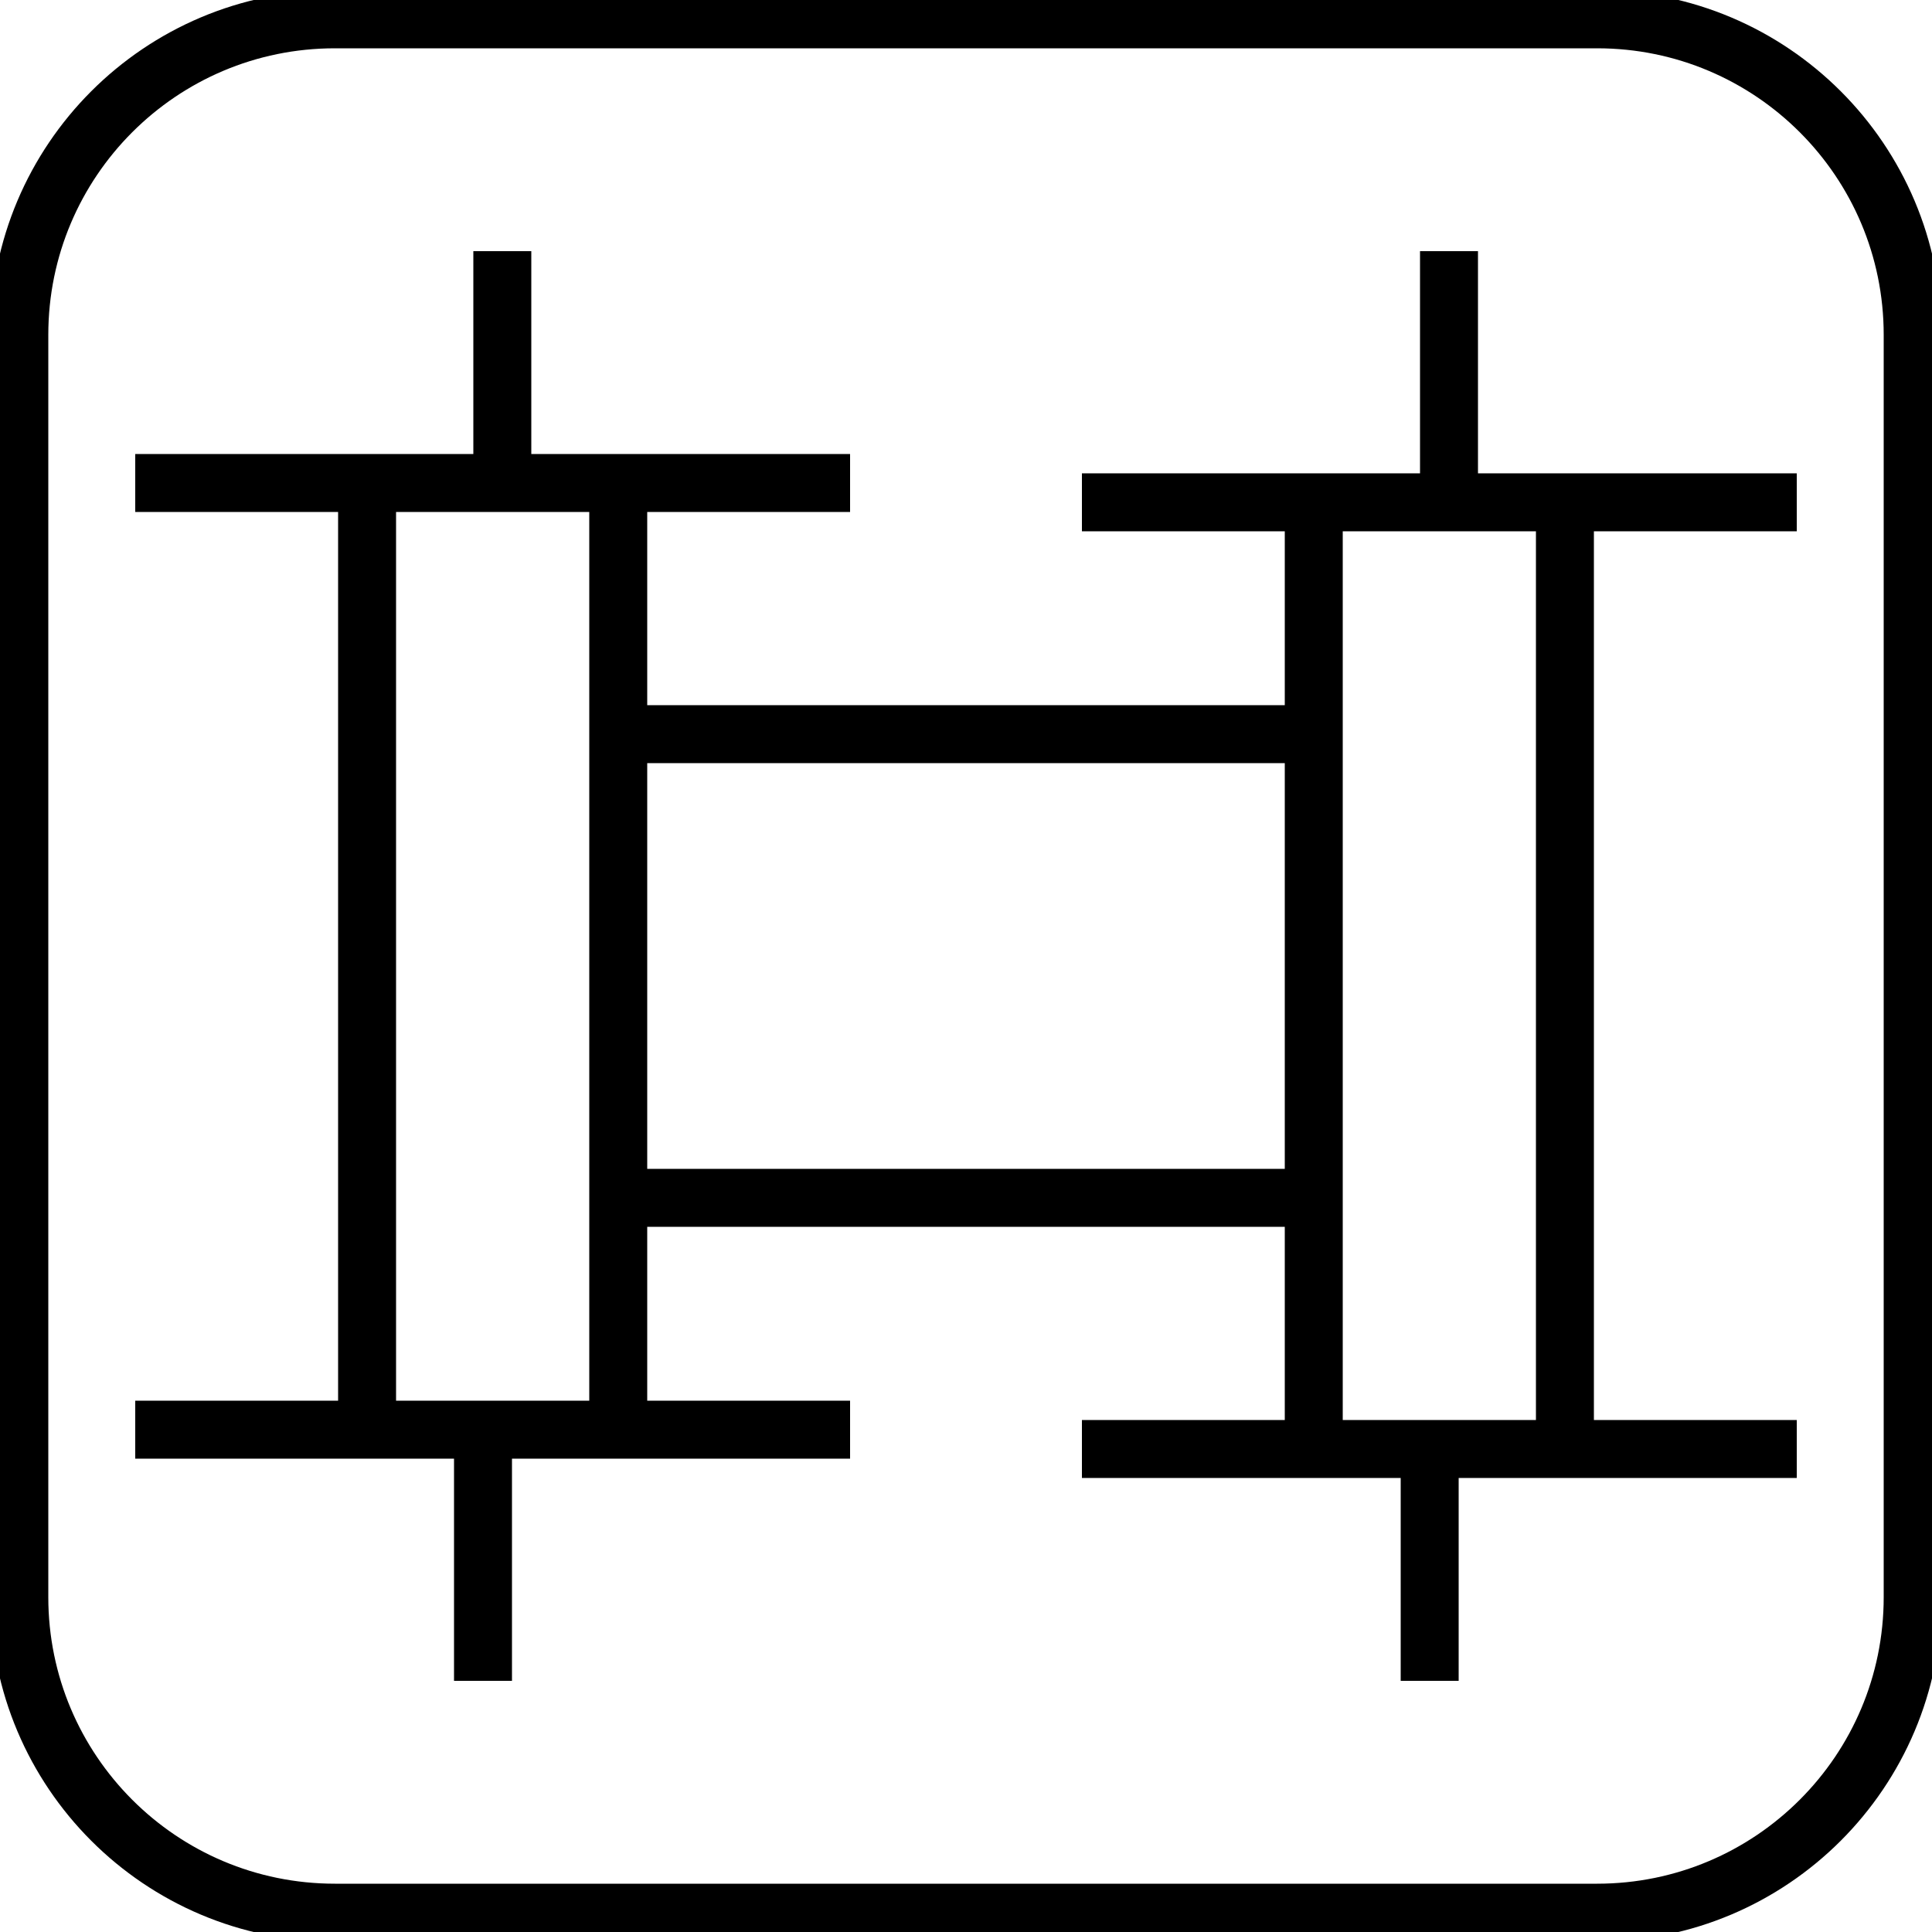
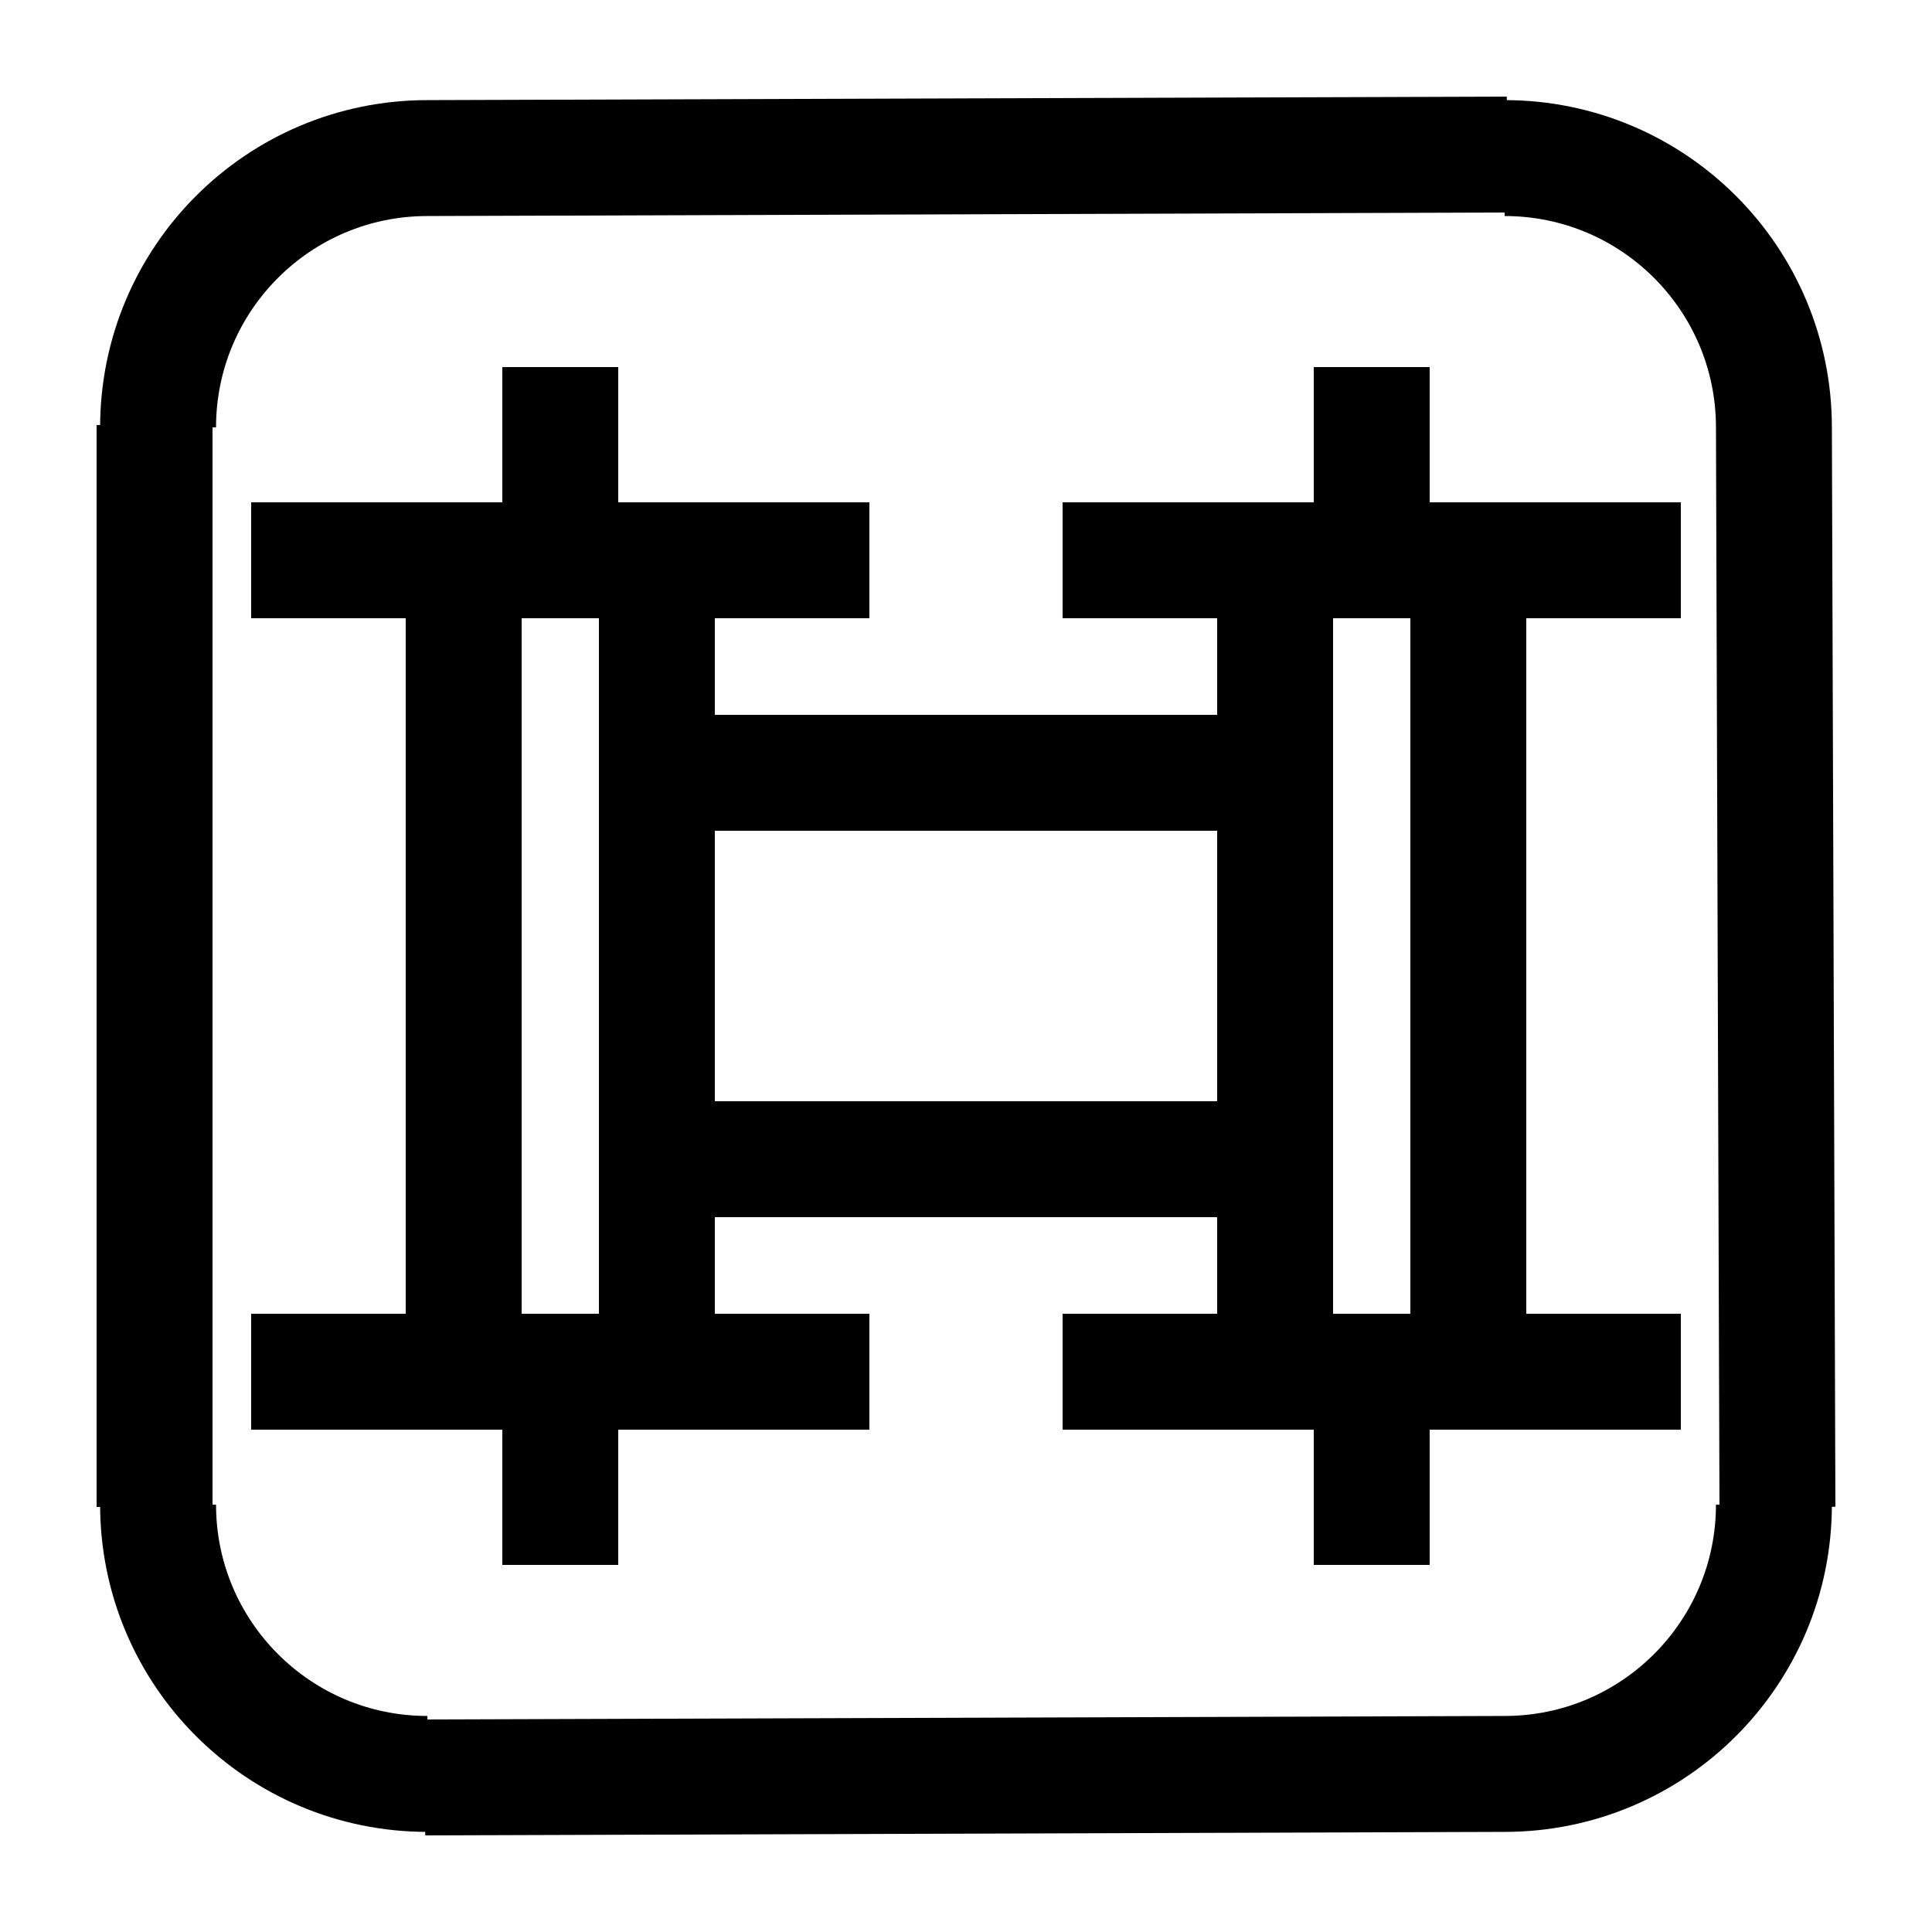
<svg xmlns="http://www.w3.org/2000/svg" width="100" height="100" viewbox="0 0 100 100">
-   <path d="M1 83 L1 17 M1 17.333           A16.333 16.333 0 0 1 17.333 1L83 1 M82.667 1           A16.333 16.333 0 0 1 99 17.333L99 83 M99 82.667           A16.333 16.333 0 0 1 82.667 99L17 99 M17.333 99           A16.333 16.333 0 0 1 1 82.667" stroke="#000000" stroke-width="3" fill="none" />
-   <line x1="19" y1="74" x2="19" y2="25" style="stroke:#000000;stroke-width:3" />
-   <line x1="32" y1="74" x2="32" y2="25" style="stroke:#000000;stroke-width:3" />
-   <line x1="81" y1="75" x2="81" y2="26" style="stroke:#000000;stroke-width:3" />
-   <line x1="68" y1="75" x2="68" y2="26" style="stroke:#000000;stroke-width:3" />
-   <path d="M68 62 L44 62 L32 62 " stroke="#000000" stroke-width="3" fill="none" />
-   <path d="M32 38 L56 38 L68 38 " stroke="#000000" stroke-width="3" fill="none" />
-   <path d="M56 26 L81 26 L93 26 " stroke="#000000" stroke-width="3" fill="none" />
-   <line x1="75" y1="26" x2="75" y2="13" style="stroke:#000000;stroke-width:3" />
-   <path d="M93 75 L68 75 L56 75 " stroke="#000000" stroke-width="3" fill="none" />
-   <line x1="74" y1="75" x2="74" y2="87" style="stroke:#000000;stroke-width:3" />
-   <path d="M44 74 L19 74 L7 74 " stroke="#000000" stroke-width="3" fill="none" />
-   <line x1="25" y1="74" x2="25" y2="87" style="stroke:#000000;stroke-width:3" />
-   <path d="M44 25 L19 25 L7 25 " stroke="#000000" stroke-width="3" fill="none" />
-   <line x1="26" y1="25" x2="26" y2="13" style="stroke:#000000;stroke-width:3" />
-   <text x="25" y="123" fill="#000000" font-size="24.5px" font-family="Arial">scroll</text>
+   <path d="M8 78 L8 22 M8.182 22.121           A13.939 13.939 0 0 1 22.121 8.182L78 8 M77.879 8.182           A13.939 13.939 0 0 1 91.818 22.121L92 78 M91.818 77.879           A13.939 13.939 0 0 1 77.879 91.818L22 92 M22.121 91.818           A13.939 13.939 0 0 1 8.182 77.879" stroke="#000000" stroke-width="6" fill="none" />
+   <line x1="24" y1="71" x2="24" y2="29" style="stroke:#000000;stroke-width:6" />
+   <line x1="34" y1="71" x2="34" y2="29" style="stroke:#000000;stroke-width:6" />
+   <line x1="76" y1="71" x2="76" y2="29" style="stroke:#000000;stroke-width:6" />
+   <line x1="66" y1="71" x2="66" y2="29" style="stroke:#000000;stroke-width:6" />
+   <path d="M66 60 L45 60 L34 60 " stroke="#000000" stroke-width="6" fill="none" />
+   <path d="M34 40 L55 40 L66 40 " stroke="#000000" stroke-width="6" fill="none" />
+   <path d="M55 29 L76 29 L87 29 " stroke="#000000" stroke-width="6" fill="none" />
+   <line x1="71" y1="29" x2="71" y2="19" style="stroke:#000000;stroke-width:6" />
+   <path d="M87 71 L66 71 L55 71 " stroke="#000000" stroke-width="6" fill="none" />
+   <line x1="71" y1="71" x2="71" y2="81" style="stroke:#000000;stroke-width:6" />
+   <path d="M45 71 L24 71 L13 71 " stroke="#000000" stroke-width="6" fill="none" />
+   <line x1="29" y1="71" x2="29" y2="81" style="stroke:#000000;stroke-width:6" />
+   <path d="M45 29 L24 29 L13 29 " stroke="#000000" stroke-width="6" fill="none" />
+   <line x1="29" y1="29" x2="29" y2="19" style="stroke:#000000;stroke-width:6" />
</svg>
